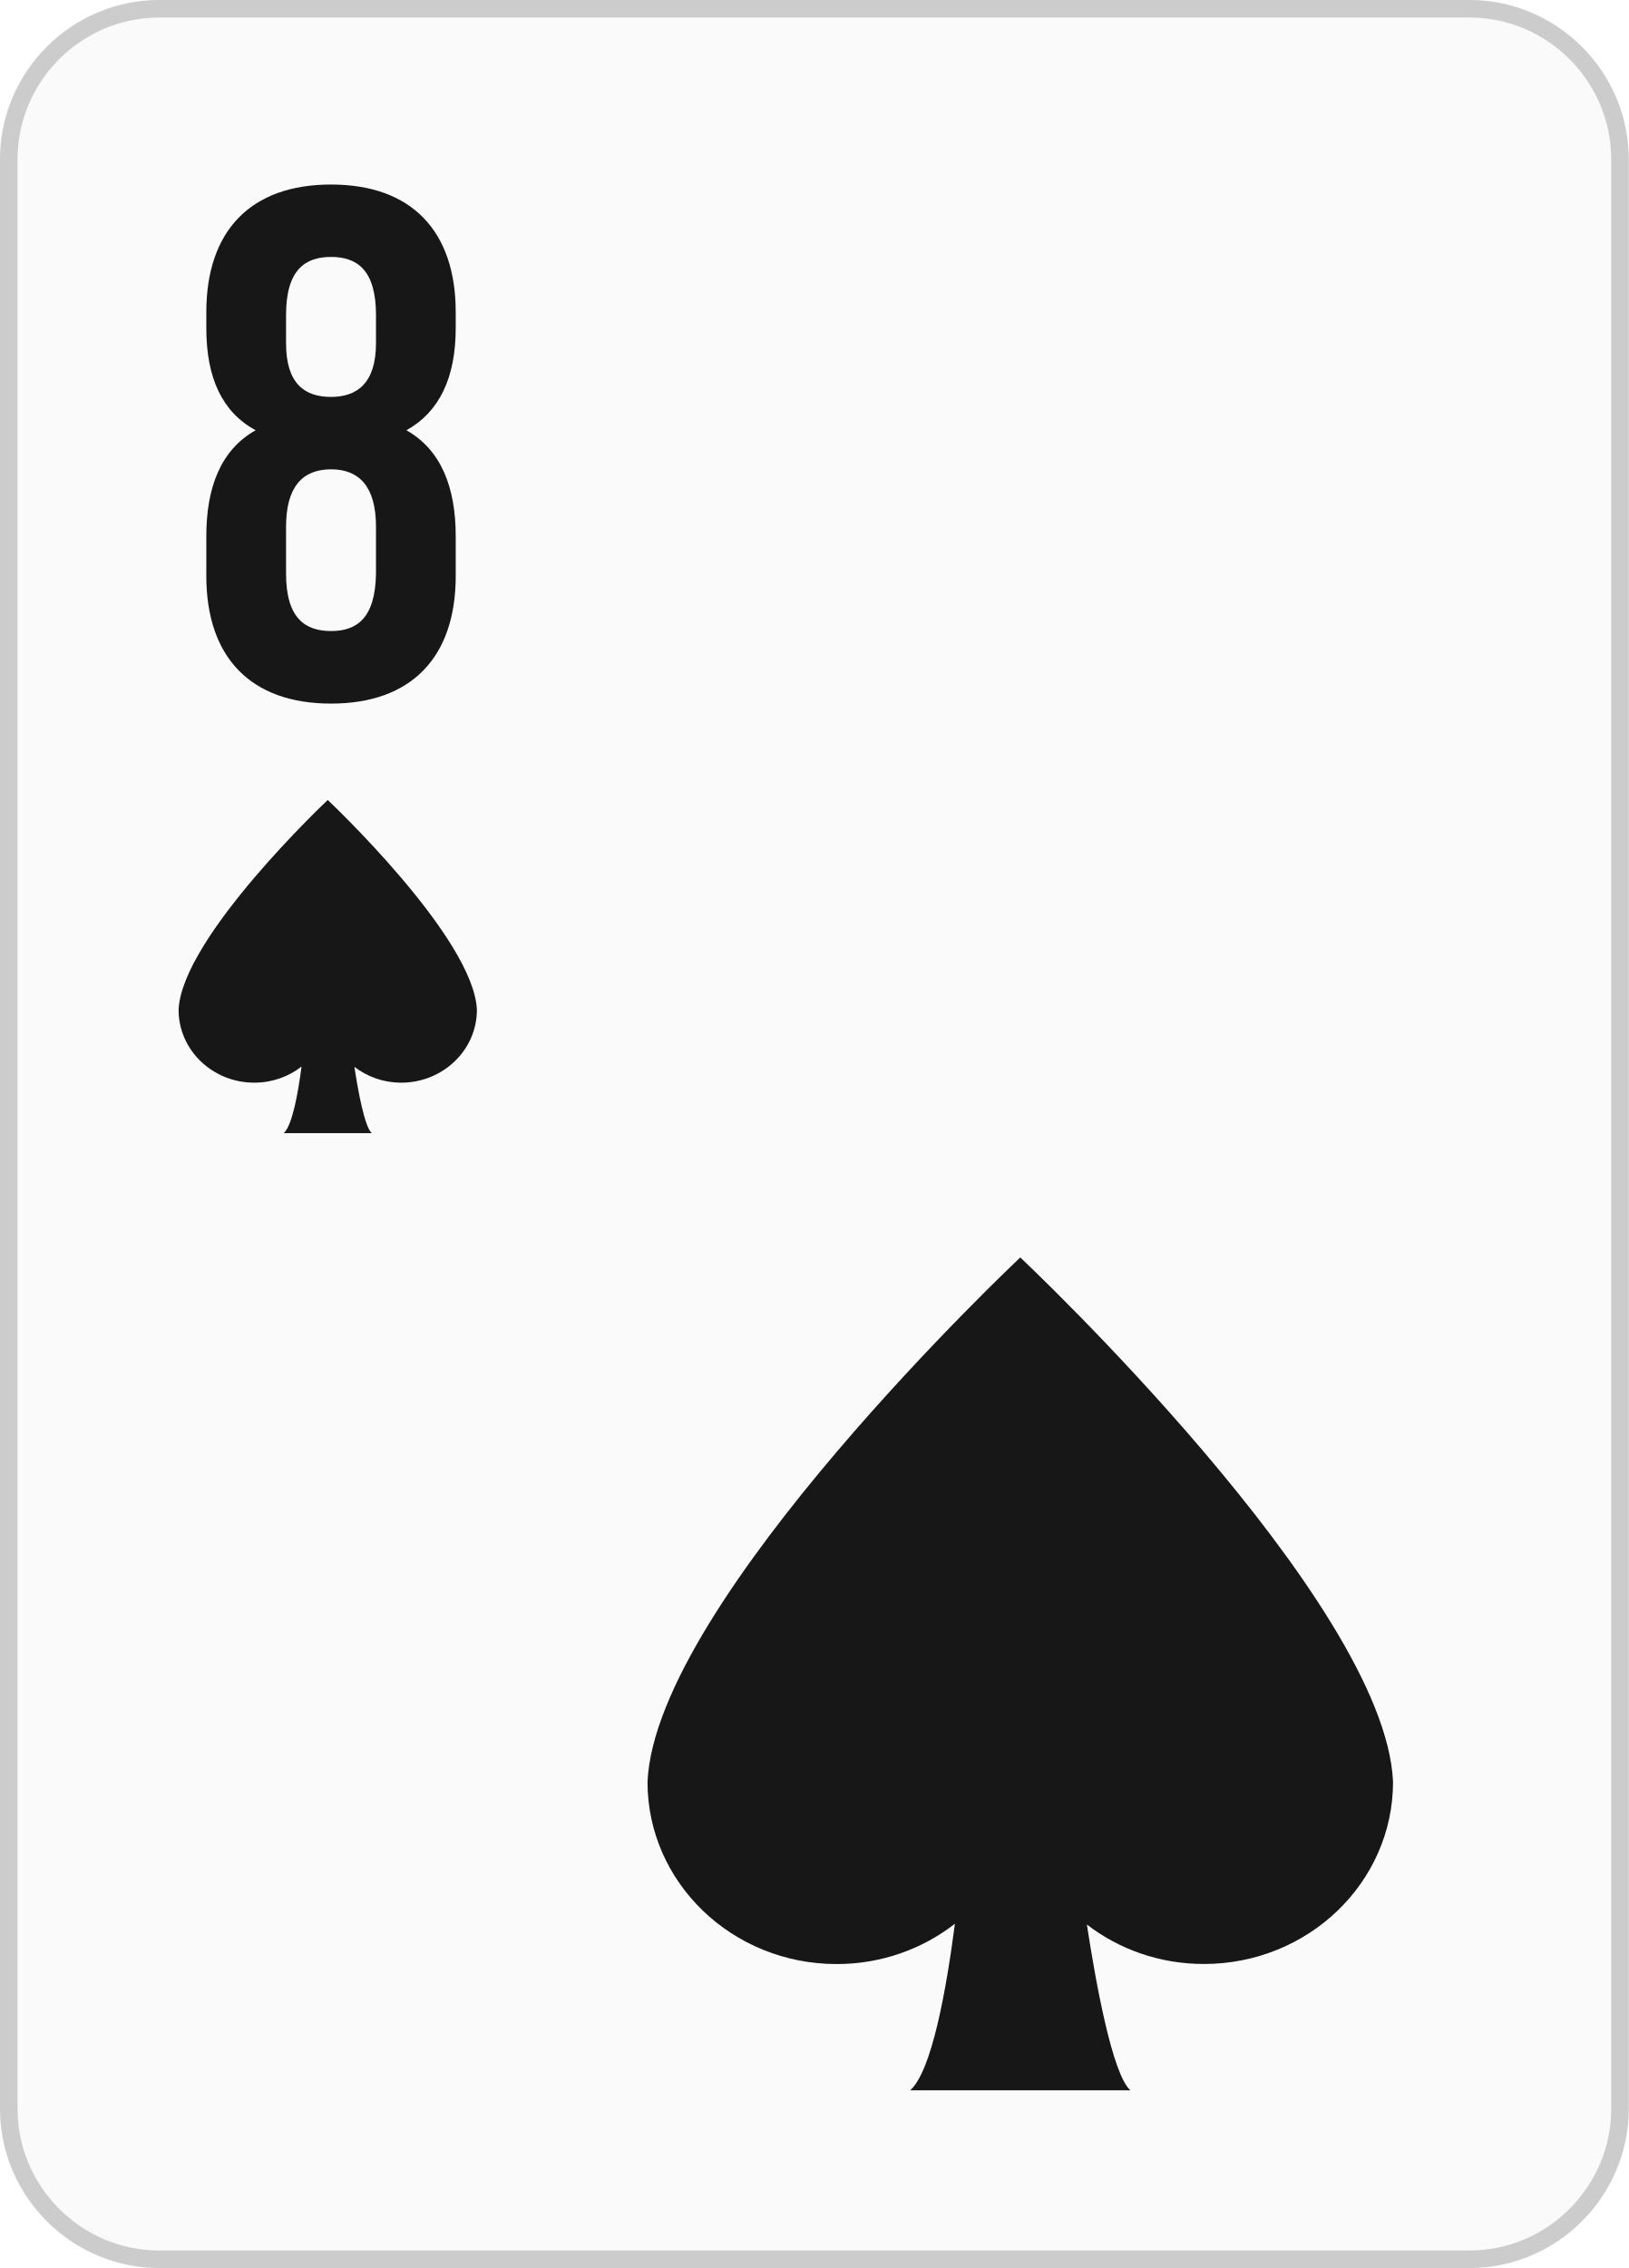
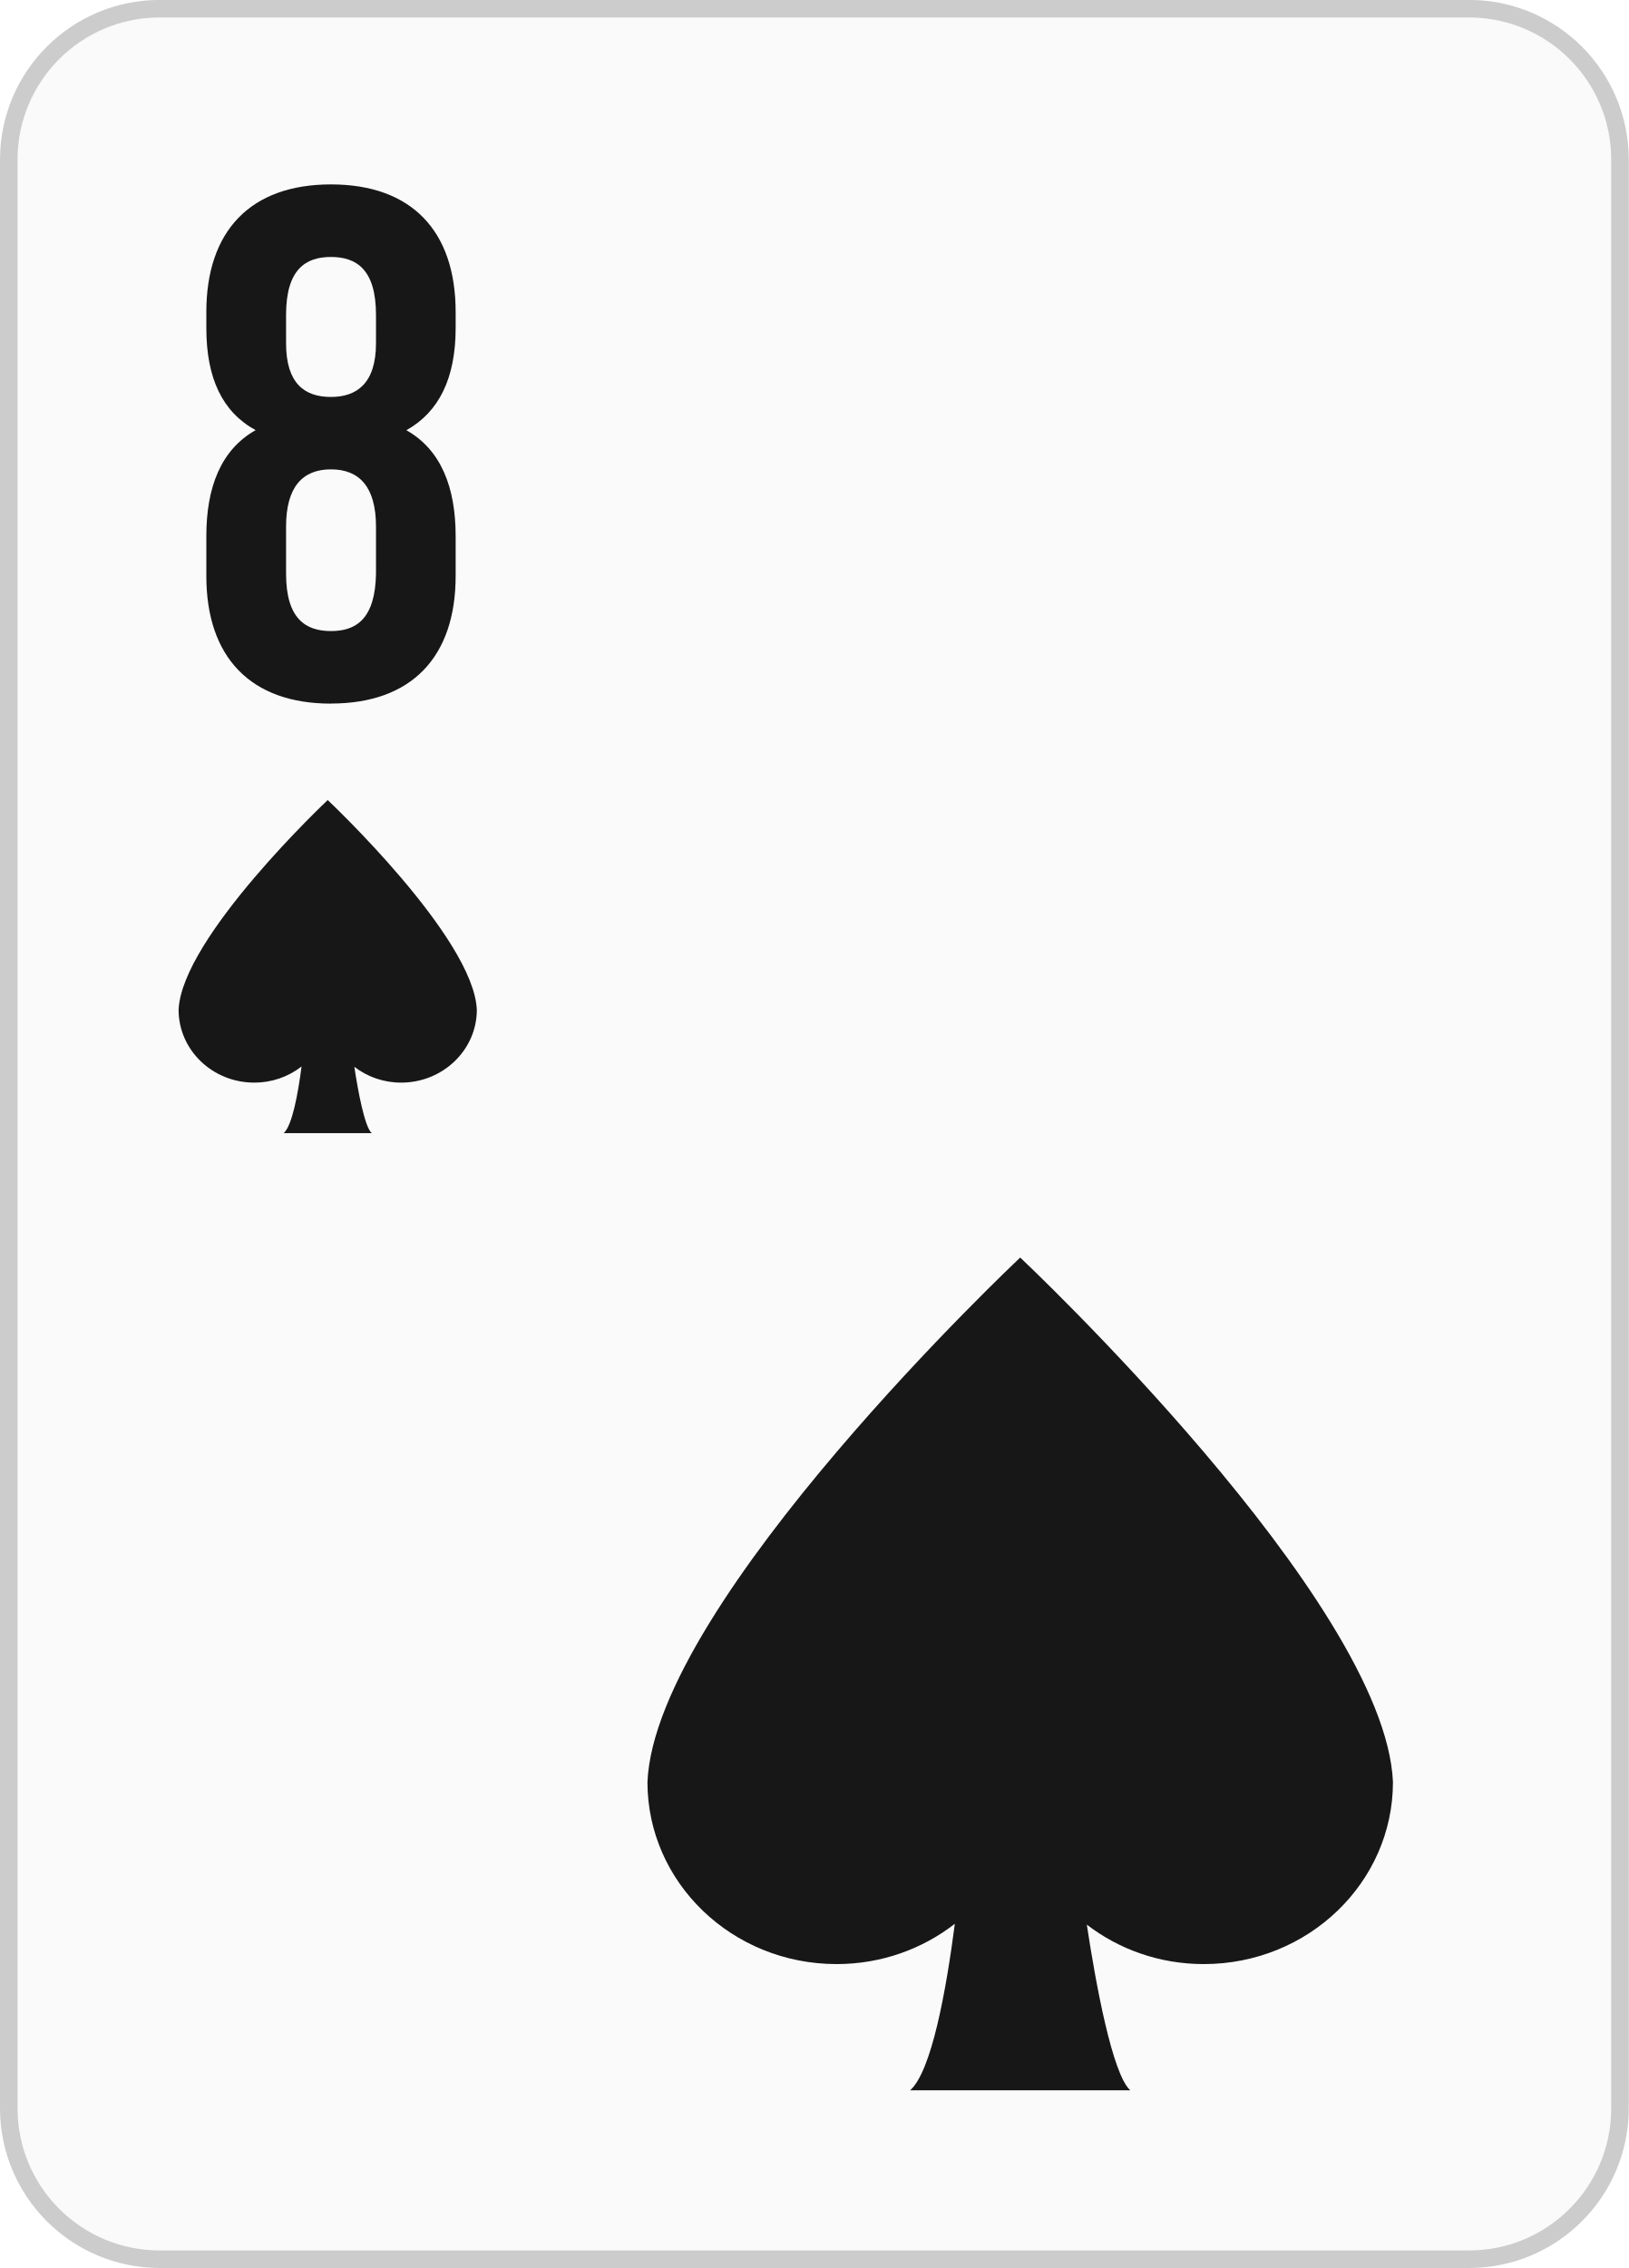
- <svg xmlns="http://www.w3.org/2000/svg" width="20.611mm" height="28.694mm" viewBox="0 0 20.611 28.694" version="1.1" id="svg17344">
-   <defs id="defs17338" />
-   <g id="layer1" transform="translate(-176.0062,83.29866)">
-     <path d="m 196.506,-56.62 c 0,1.047 -0.857,1.905 -1.905,1.905 h -16.579 c -1.047,0 -1.905,-0.857 -1.905,-1.905 v -24.663 c 0,-1.047 0.857,-1.905 1.905,-1.905 h 16.579 c 1.047,0 1.905,0.857 1.905,1.905 z" style="display:inline;fill:#fafafa;fill-opacity:1;fill-rule:evenodd;stroke:none;stroke-width:0.353" id="path5791" />
-     <path d="m 196.506,-56.62 c 0,1.047 -0.857,1.905 -1.905,1.905 h -16.579 c -1.047,0 -1.905,-0.857 -1.905,-1.905 v -24.663 c 0,-1.047 0.857,-1.905 1.905,-1.905 h 16.579 c 1.047,0 1.905,0.857 1.905,1.905 z" style="display:inline;fill:none;stroke:#cccccc;stroke-width:0.222;stroke-linecap:butt;stroke-linejoin:miter;stroke-miterlimit:3.864;stroke-dasharray:none;stroke-opacity:1" id="path5795" />
-     <path d="m 180.195,-75.315 c 0.321,0 0.56,-0.156 0.569,-0.725 v -0.596 c 0,-0.504 -0.211,-0.725 -0.569,-0.725 -0.358,0 -0.569,0.22 -0.569,0.725 v 0.596 c 0,0.569 0.248,0.725 0.569,0.725 m -0.569,-3.641 c 0,0.514 0.238,0.679 0.569,0.679 0.321,0 0.569,-0.165 0.569,-0.679 v -0.358 c 0,-0.578 -0.248,-0.734 -0.569,-0.734 -0.321,0 -0.569,0.156 -0.569,0.734 z m 0.569,4.559 c -1.018,0 -1.578,-0.587 -1.578,-1.615 v -0.504 c 0,-0.615 0.183,-1.092 0.624,-1.339 -0.422,-0.229 -0.624,-0.66 -0.624,-1.293 v -0.201 c 0,-1.028 0.56,-1.615 1.578,-1.615 1.018,0 1.578,0.587 1.578,1.615 v 0.201 c 0,0.633 -0.211,1.064 -0.624,1.293 0.44,0.248 0.624,0.725 0.624,1.339 v 0.504 c 0,1.028 -0.56,1.615 -1.578,1.615" style="display:inline;fill:#171717;fill-opacity:1;fill-rule:nonzero;stroke:none;stroke-width:0.353" id="path5799" />
-     <path d="m 180.153,-73.177 c 0,0 -1.847,1.736 -1.887,2.654 0,0.509 0.429,0.922 0.958,0.922 0.228,0 0.435,-0.077 0.598,-0.204 -0.044,0.34 -0.118,0.748 -0.226,0.843 h 1.115 c -0.092,-0.08 -0.175,-0.543 -0.22,-0.839 0.163,0.125 0.368,0.2 0.592,0.2 0.528,0 0.958,-0.413 0.958,-0.922 -0.04,-0.917 -1.887,-2.654 -1.887,-2.654" style="display:inline;fill:#171717;fill-opacity:1;fill-rule:nonzero;stroke:none;stroke-width:0.353" id="path5803" />
-     <path d="m 188.916,-67.389 c 0,0 -4.617,4.342 -4.716,6.635 0,1.272 1.071,2.304 2.394,2.304 0.568,0 1.087,-0.192 1.496,-0.51 -0.111,0.85 -0.295,1.868 -0.566,2.107 h 2.786 c -0.227,-0.202 -0.437,-1.356 -0.55,-2.097 0.406,0.312 0.919,0.499 1.48,0.499 1.322,0 2.394,-1.032 2.394,-2.304 -0.099,-2.293 -4.717,-6.635 -4.717,-6.635" style="display:inline;fill:#171717;fill-opacity:1;fill-rule:nonzero;stroke:none;stroke-width:0.353" id="path5807" />
-   </g>
+ <svg xmlns="http://www.w3.org/2000/svg" width="77.9" height="108.451" viewBox="0 0 20.611 28.694">
+   <path d="M20.5 26.678a1.91 1.91 0 0 1-1.905 1.905H2.015a1.91 1.91 0 0 1-1.904-1.905V2.016A1.91 1.91 0 0 1 2.016.11h16.58A1.91 1.91 0 0 1 20.5 2.016z" fill="#fafafa" fill-rule="evenodd" />
+   <path d="M20.5 26.678a1.91 1.91 0 0 1-1.905 1.905H2.015a1.91 1.91 0 0 1-1.904-1.905V2.016A1.91 1.91 0 0 1 2.016.11h16.58A1.91 1.91 0 0 1 20.5 2.016z" fill="none" stroke="#ccc" stroke-width=".222" stroke-miterlimit="3.864" />
+   <path d="M4.188 7.984c.321 0 .56-.156.57-.725v-.596c0-.505-.212-.725-.57-.725-.357 0-.568.22-.568.725v.596c0 .569.248.725.568.725M3.62 4.342c0 .514.238.68.568.68.321 0 .57-.166.57-.68v-.358c0-.577-.249-.733-.57-.733-.32 0-.568.156-.568.733zm.568 4.56c-1.018 0-1.577-.588-1.577-1.616v-.504c0-.614.183-1.092.624-1.34-.422-.229-.624-.66-.624-1.292v-.202c0-1.028.56-1.615 1.577-1.615 1.019 0 1.578.587 1.578 1.615v.202c0 .632-.21 1.063-.624 1.293.44.247.624.725.624 1.34v.503c0 1.028-.56 1.615-1.578 1.615M4.147 10.122S2.3 11.858 2.26 12.775c0 .509.428.922.958.922a.97.97 0 0 0 .598-.204c-.044.34-.118.748-.226.843h1.114c-.091-.08-.175-.542-.22-.839.163.125.368.2.592.2.528 0 .958-.413.958-.922-.04-.917-1.887-2.653-1.887-2.653M12.91 15.91s-4.617 4.342-4.717 6.635c0 1.272 1.071 2.304 2.394 2.304.568 0 1.087-.192 1.496-.51-.111.85-.295 1.868-.566 2.107h2.786c-.227-.202-.438-1.356-.55-2.096.406.312.92.499 1.48.499 1.322 0 2.394-1.032 2.394-2.304-.1-2.293-4.717-6.635-4.717-6.635" fill="#171717" />
</svg>
